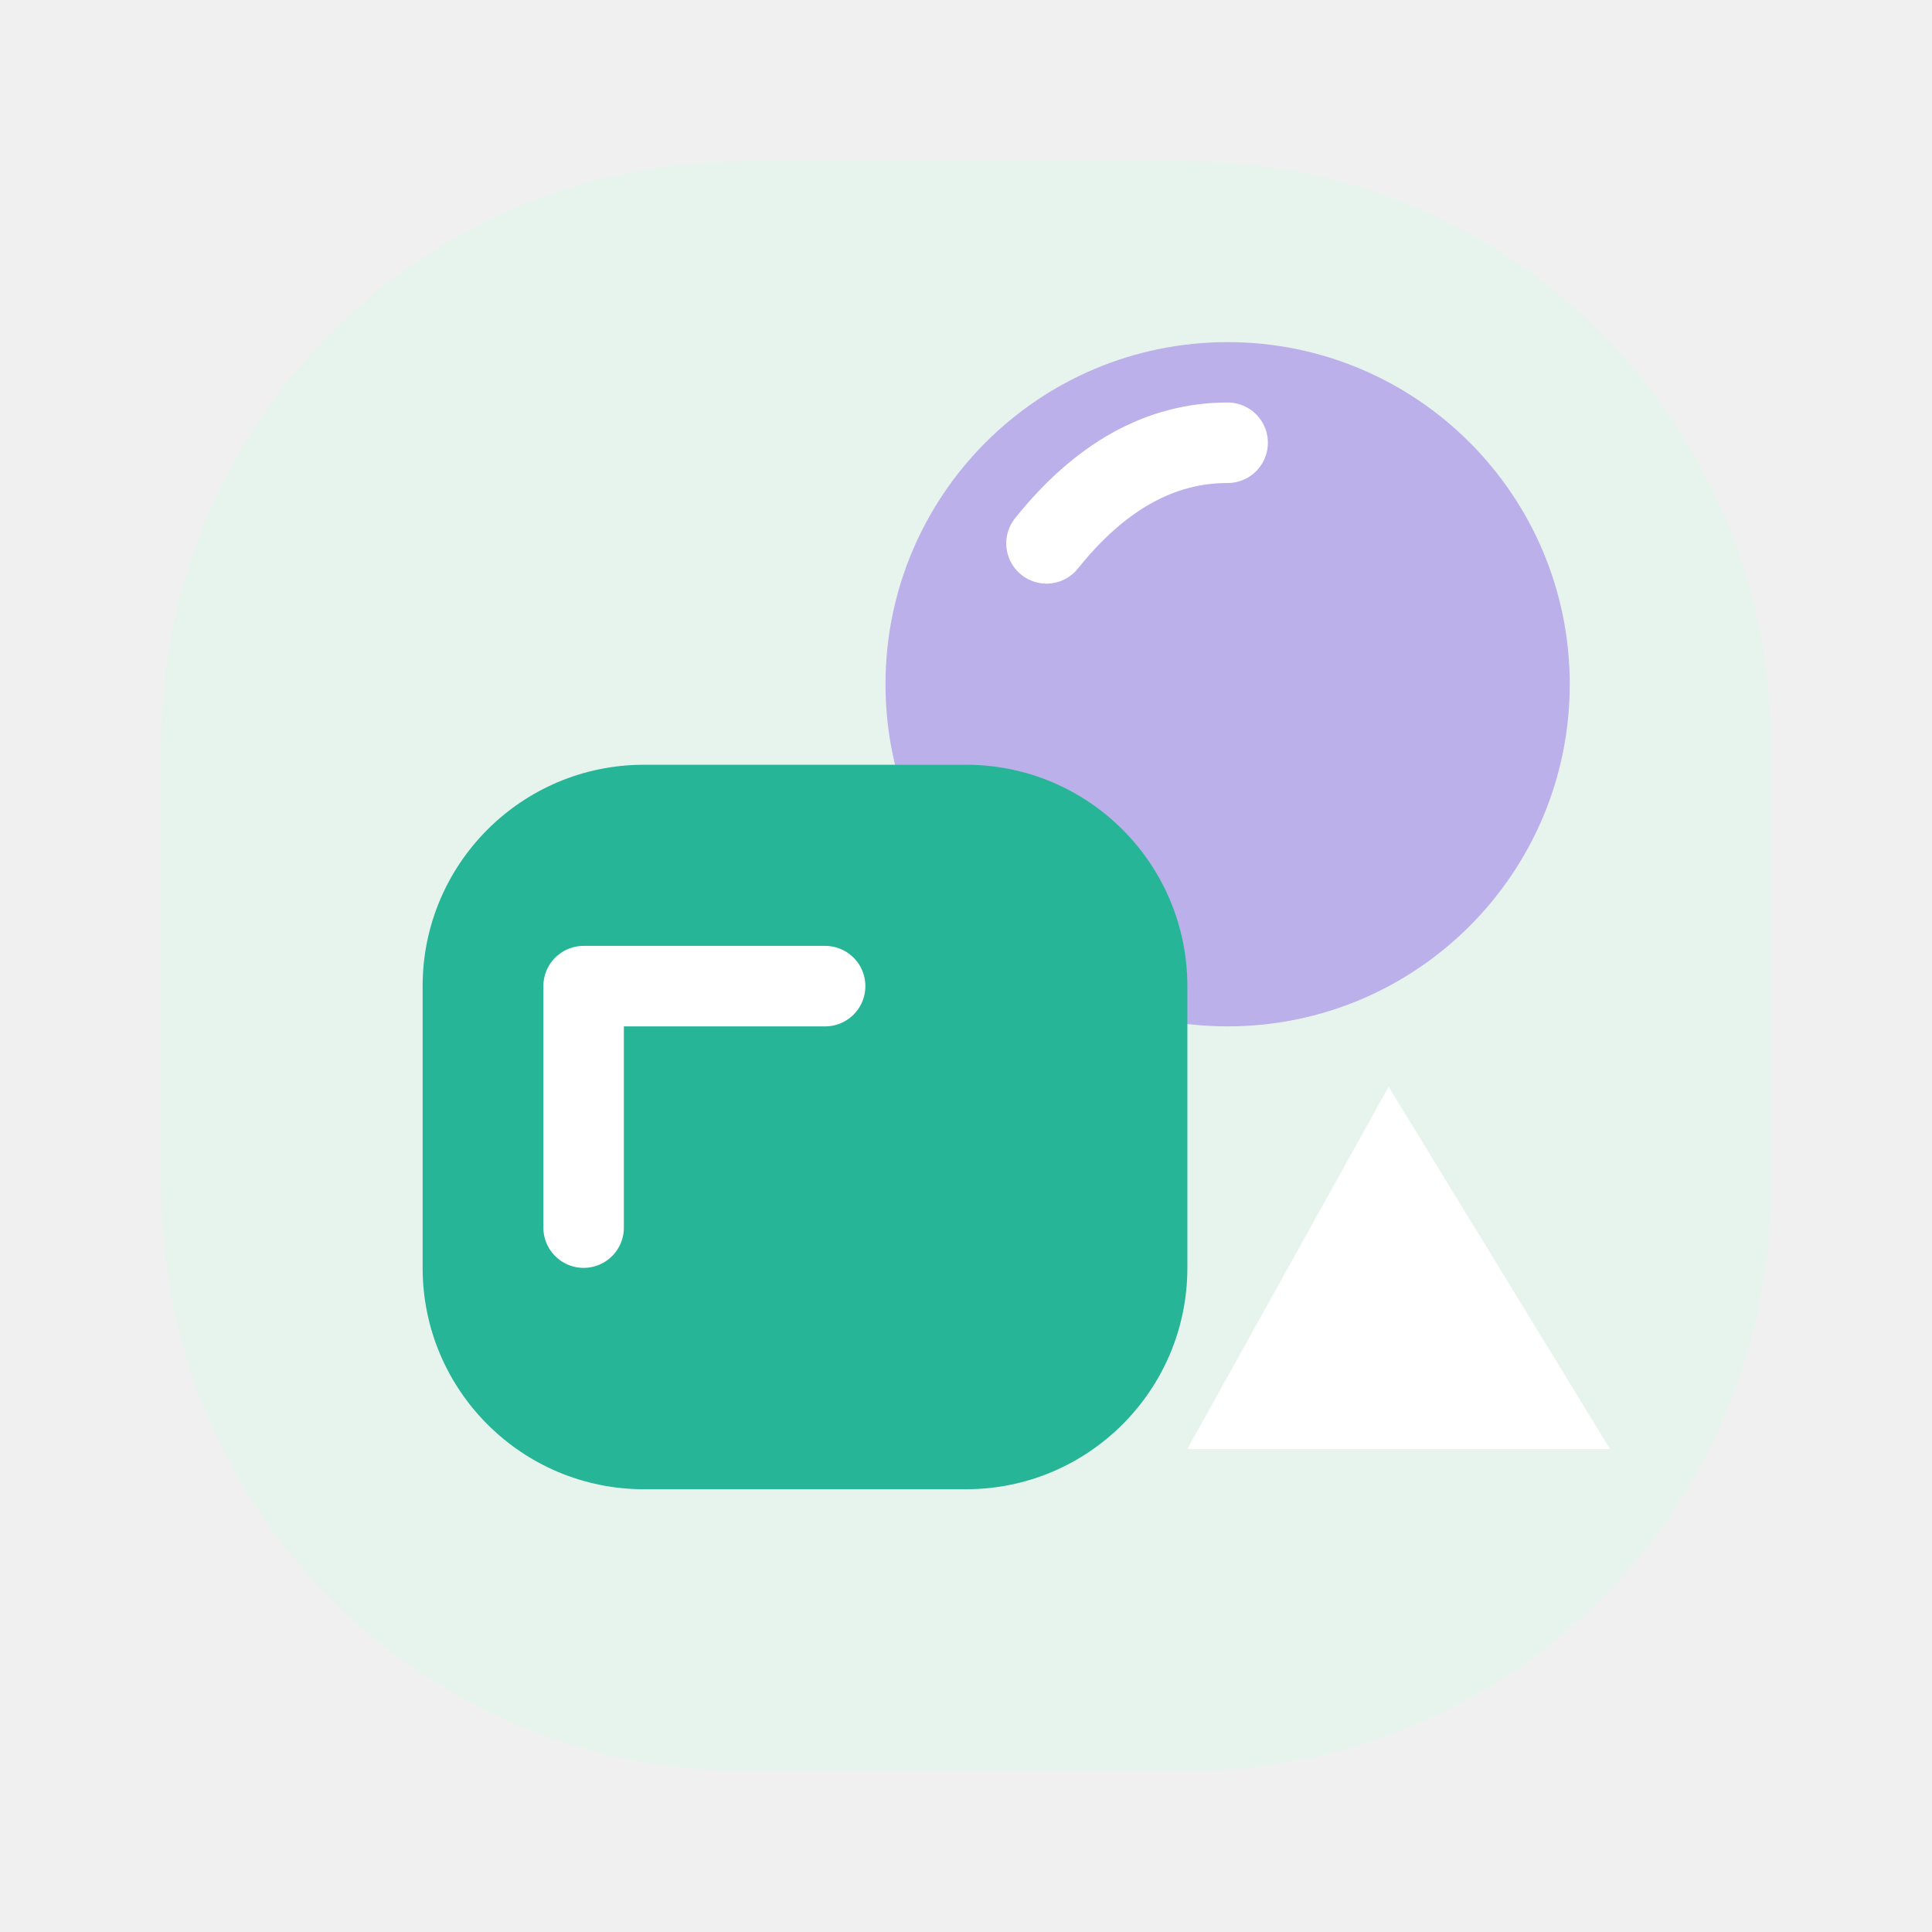
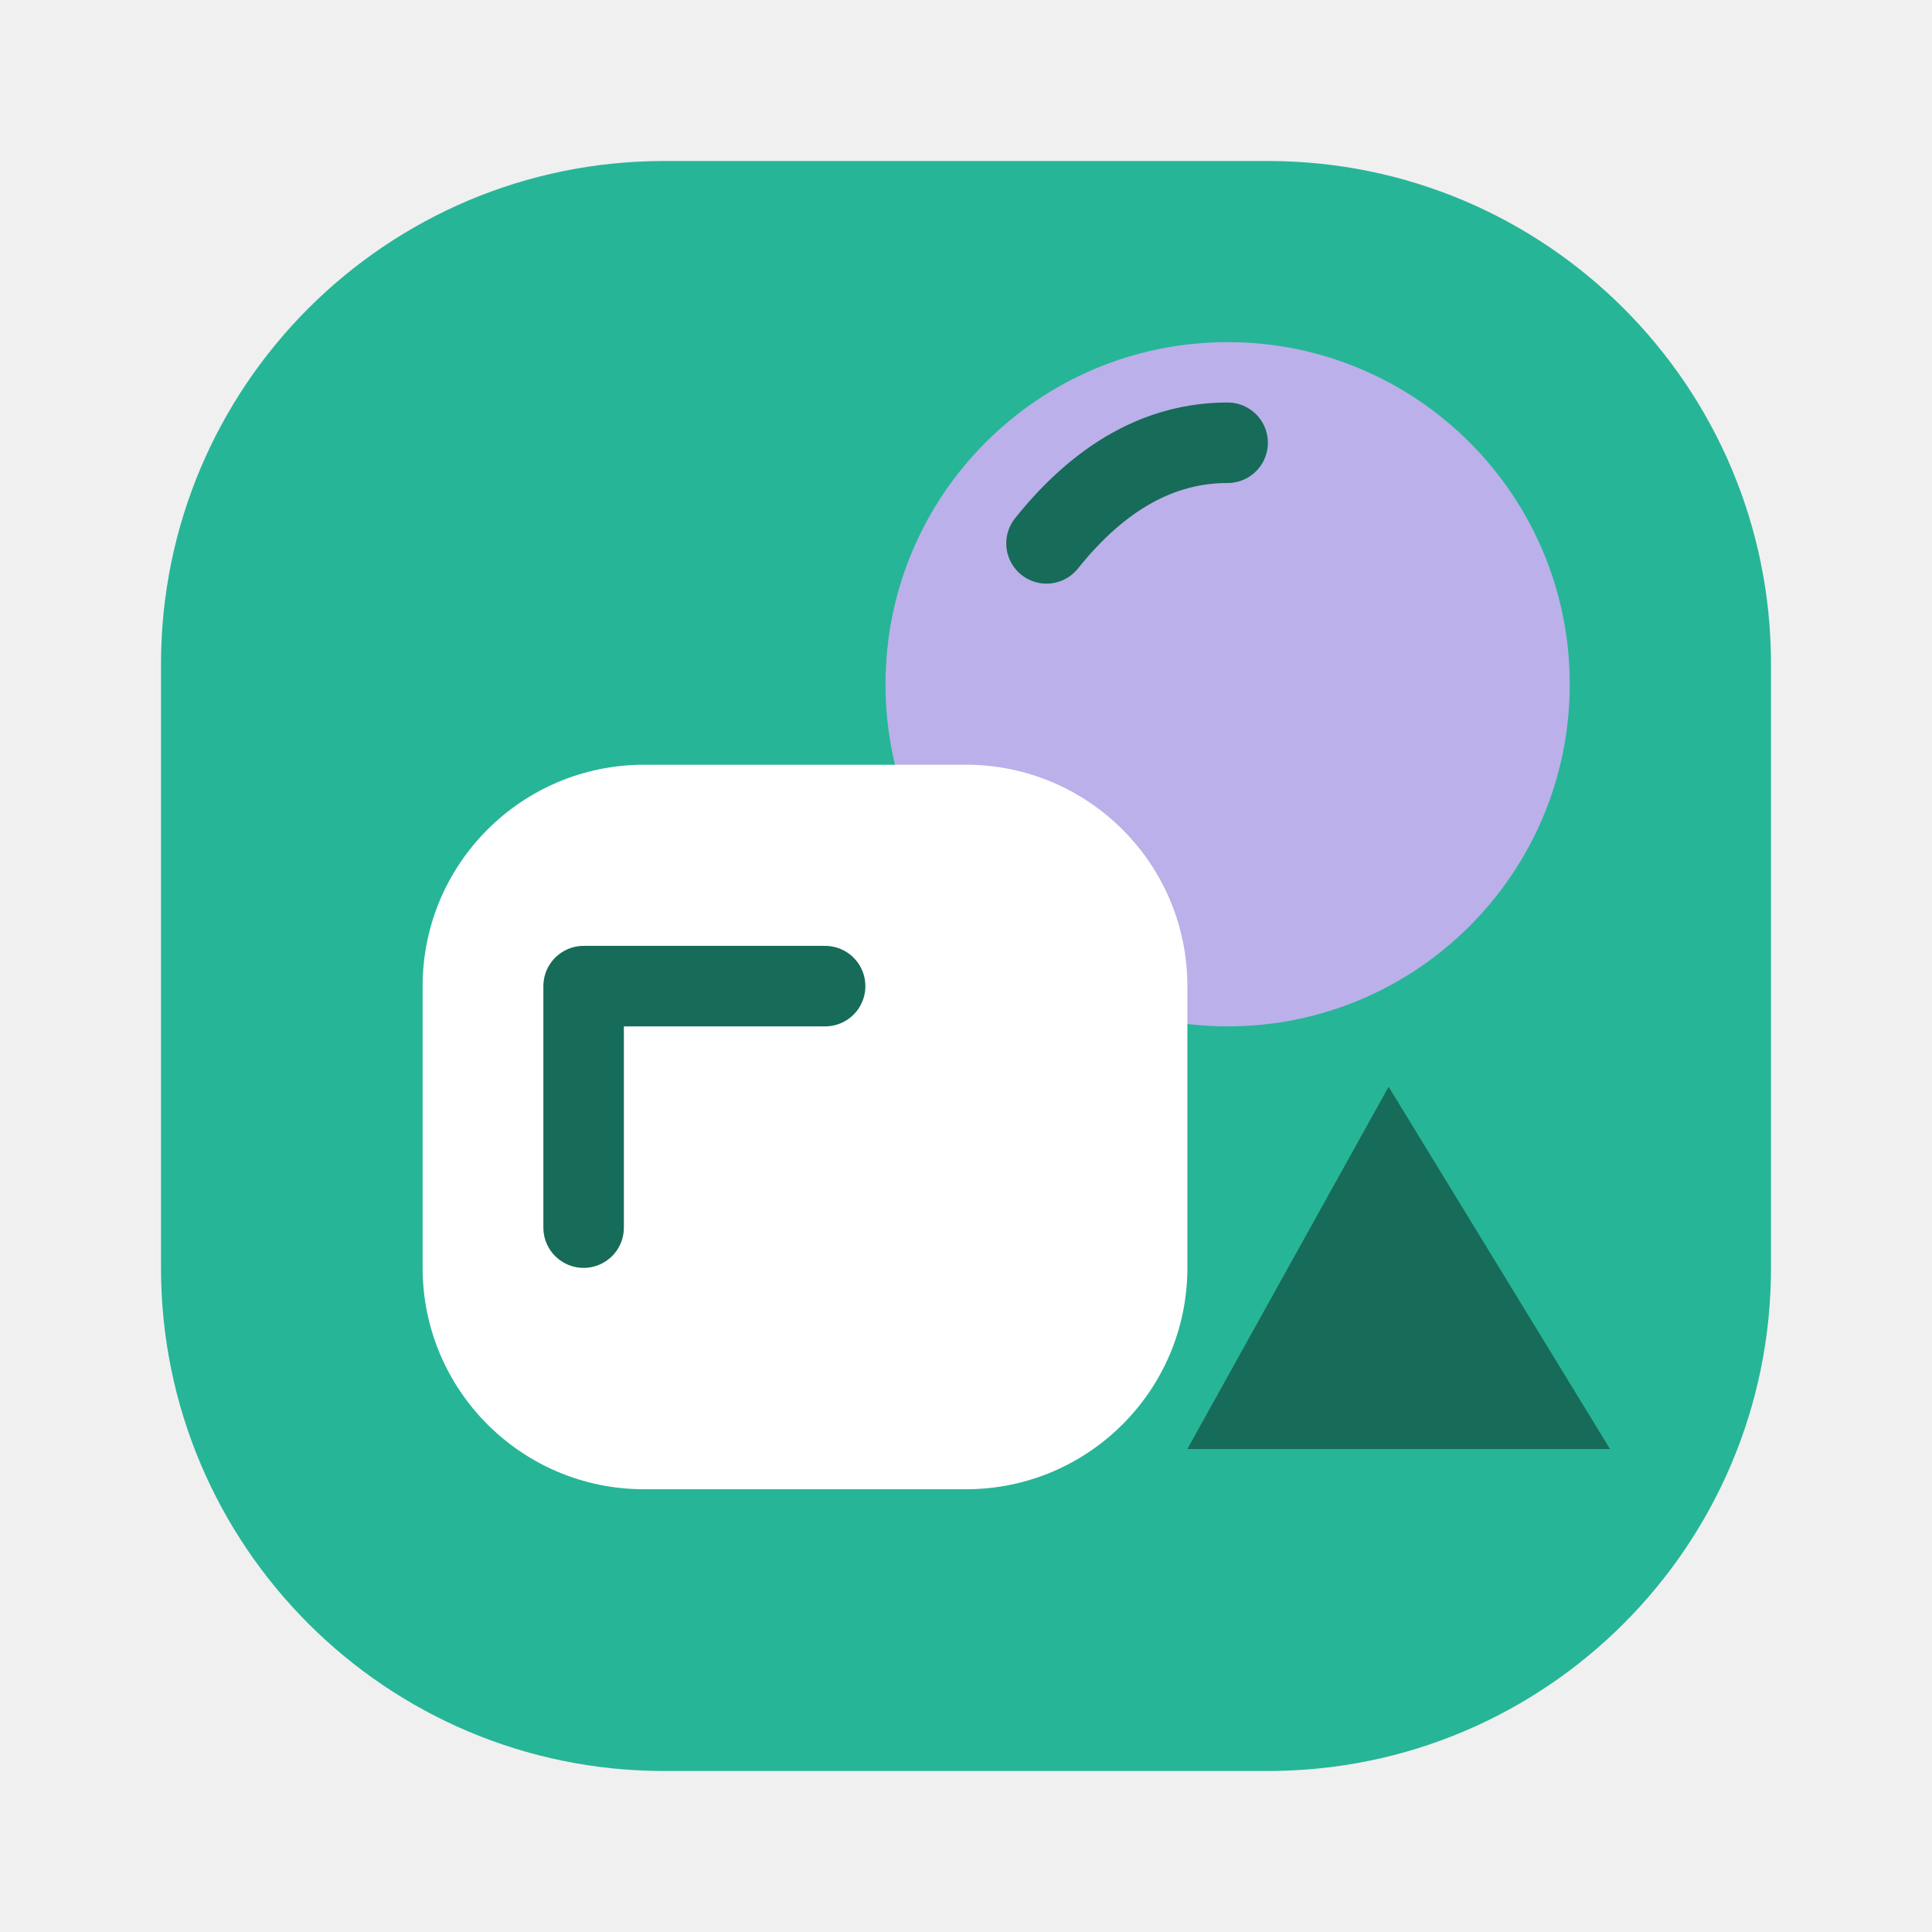
<svg xmlns="http://www.w3.org/2000/svg" width="80" height="80" viewBox="0 0 96 96" aria-hidden="true" focusable="false" stroke-linecap="round" stroke-linejoin="round">
-   <rect x="8" y="8" width="80" height="80" rx="29" fill="#E7F4EE" />
+   <rect x="8" y="8" width="80" height="80" rx="25" fill="#27B597" />
  <circle cx="61" cy="34" r="17" fill="#BBB0EA" />
-   <path d="M52 27q4-5 9-5" fill="none" stroke="#fff" stroke-width="4" />
-   <rect x="21" y="38" width="38" height="36" rx="11" fill="#27B597" />
-   <path d="M29 49h12m-12 0v12" fill="none" stroke="#fff" stroke-width="4" />
-   <path d="m59 72 10-18 11 18Z" fill="#fff" />
+   <path d="M52 27q4-5 9-5" fill="none" stroke="#176B59" stroke-width="4" />
+   <rect x="21" y="38" width="38" height="36" rx="11" fill="#fff" />
+   <path d="M29 49h12m-12 0v12" fill="none" stroke="#176B59" stroke-width="4" />
+   <path d="m59 72 10-18 11 18Z" fill="#176B59" />
</svg>
